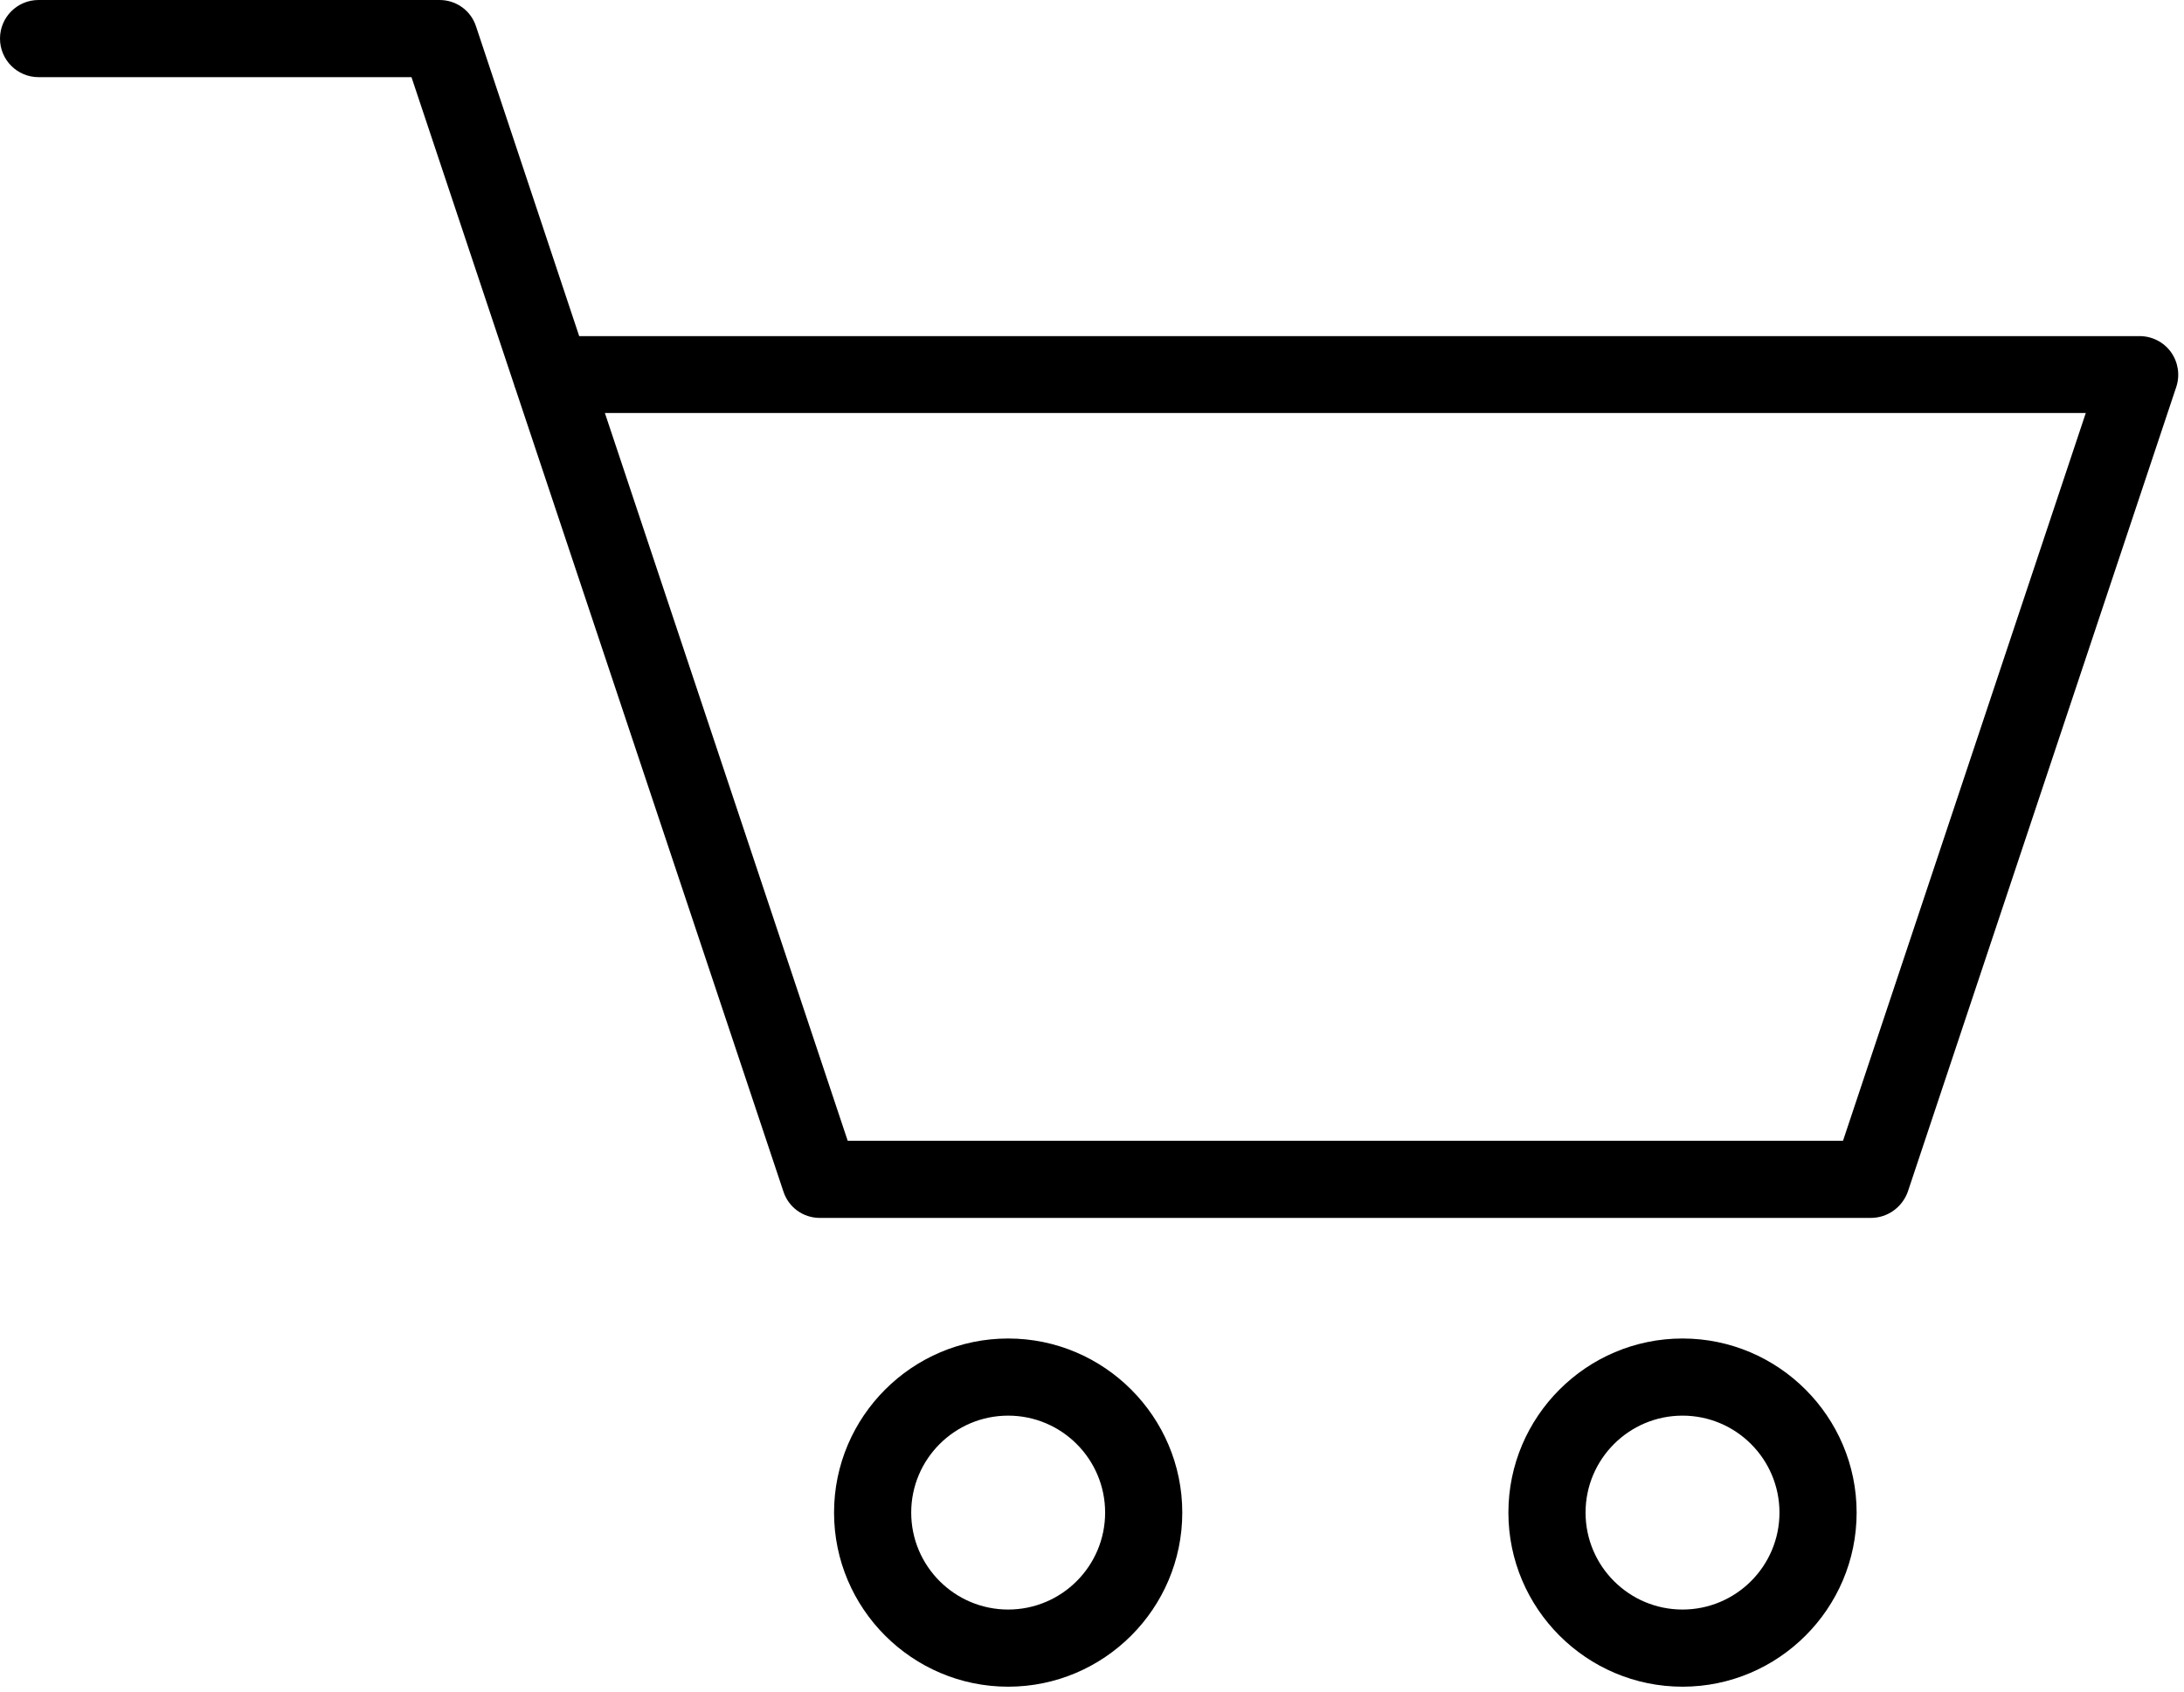
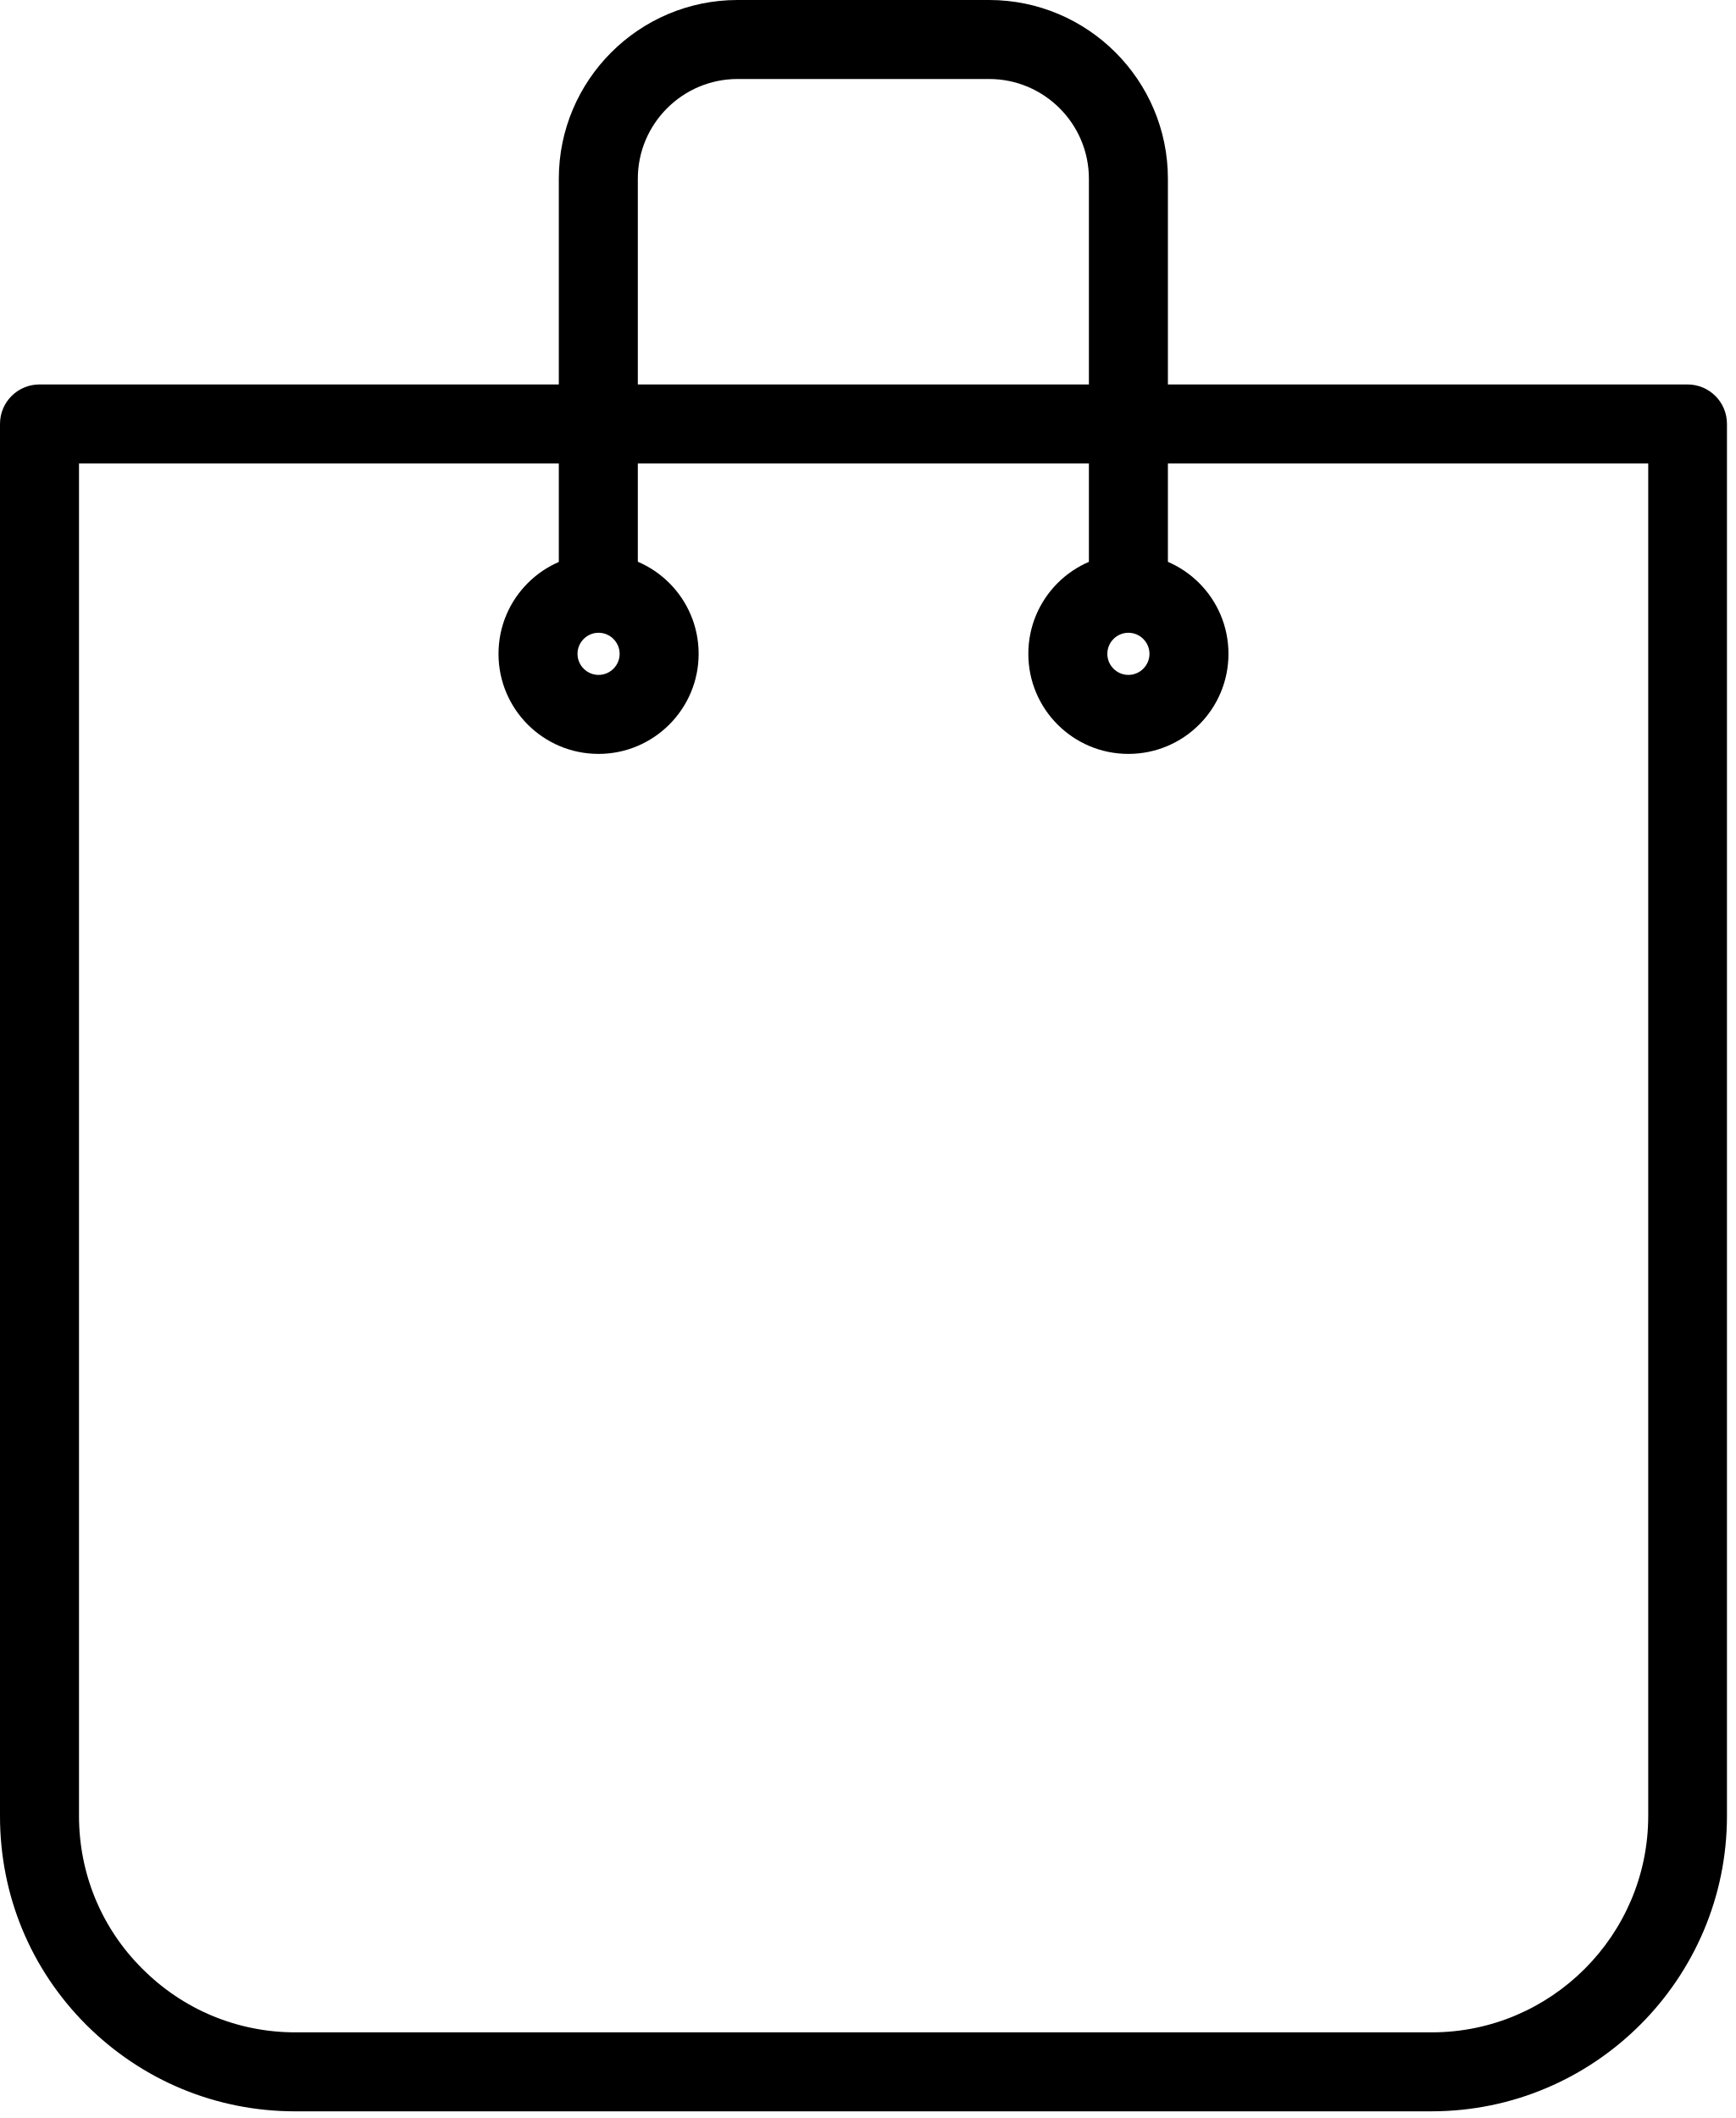
- <svg xmlns="http://www.w3.org/2000/svg" width="173" height="134" viewBox="0 0 173 134" fill="none">
-   <path d="M148.188 96.484H64.947C63.623 96.484 62.461 95.649 62.054 94.386L40.826 30.783C40.785 30.681 40.744 30.579 40.724 30.478L32.595 6.112H3.056C1.365 6.112 0 4.747 0 3.056C0 1.365 1.365 0 3.056 0H34.817C36.141 0 37.303 0.835 37.71 2.098L45.879 26.626H169.479C170.456 26.626 171.394 27.094 171.964 27.889C172.534 28.683 172.697 29.702 172.392 30.639L151.124 94.405C150.676 95.648 149.514 96.483 148.19 96.483L148.188 96.484ZM67.148 90.372H145.989L165.22 32.719H47.915L67.148 90.372Z" fill="black" />
-   <path d="M79.859 133.62C72.26 133.62 66.067 127.427 66.067 119.828C66.067 112.229 72.26 106.036 79.859 106.036C87.458 106.036 93.651 112.229 93.651 119.828C93.651 127.427 87.458 133.62 79.859 133.62ZM79.859 112.147C75.622 112.147 72.179 115.59 72.179 119.827C72.179 124.065 75.622 127.508 79.859 127.508C84.097 127.508 87.54 124.065 87.54 119.827C87.54 115.59 84.097 112.147 79.859 112.147Z" fill="black" />
-   <path d="M133.276 133.62C125.677 133.62 119.484 127.427 119.484 119.828C119.484 112.229 125.677 106.036 133.276 106.036C140.875 106.036 147.068 112.229 147.068 119.828C147.068 127.427 140.875 133.62 133.276 133.62ZM133.276 112.147C129.039 112.147 125.596 115.59 125.596 119.827C125.596 124.065 129.039 127.508 133.276 127.508C137.513 127.508 140.956 124.065 140.956 119.827C140.956 115.59 137.513 112.147 133.276 112.147Z" fill="black" />
+ <svg xmlns="http://www.w3.org/2000/svg" width="195" height="238" viewBox="0 0 195 238" fill="none">
+   <path d="M33.17 237.251C24.294 237.251 15.979 233.789 9.706 227.545C3.432 221.272 0 212.958 0 204.081V47.639C0 45.183 1.983 43.201 4.438 43.201H189.612C192.068 43.201 194.05 45.183 194.05 47.639V204.05C194.05 222.337 179.167 237.249 160.852 237.249L33.17 237.251ZM8.877 52.078V204.052C8.877 210.532 11.392 216.658 16.008 221.244C20.595 225.83 26.69 228.375 33.2 228.375H160.879C174.283 228.375 185.202 217.456 185.202 204.052V52.078H8.877Z" fill="black" />
+   <path d="M126.792 70.513C124.336 70.513 122.354 68.53 122.354 66.074V20.091C122.354 13.907 117.324 8.877 111.139 8.877H82.882C76.698 8.877 71.668 13.907 71.668 20.091V66.074C71.668 68.53 69.685 70.513 67.229 70.513C64.773 70.513 62.791 68.53 62.791 66.074V20.091C62.791 9.025 71.786 0 82.882 0H111.139C122.206 0 131.231 8.995 131.231 20.091V66.074C131.231 68.53 129.248 70.513 126.792 70.513Z" fill="black" />
+   <path d="M67.258 84.716C61.044 84.716 56.014 79.685 56.014 73.472C56.014 67.258 61.044 62.227 67.258 62.227C73.472 62.227 78.502 67.258 78.502 73.472C78.502 79.685 73.442 84.716 67.258 84.716ZM67.258 71.104C65.956 71.104 64.891 72.17 64.891 73.472C64.891 74.774 65.956 75.839 67.258 75.839C68.56 75.839 69.625 74.774 69.625 73.472C69.625 72.17 68.56 71.104 67.258 71.104Z" fill="black" />
+   <path d="M126.792 84.716C120.579 84.716 115.548 79.685 115.548 73.472C115.548 67.258 120.579 62.227 126.792 62.227C133.006 62.227 138.036 67.258 138.036 73.472C138.036 79.685 133.006 84.716 126.792 84.716ZM126.792 71.104C125.49 71.104 124.425 72.17 124.425 73.472C124.425 74.774 125.49 75.839 126.792 75.839C128.094 75.839 129.16 74.774 129.16 73.472C129.16 72.17 128.094 71.104 126.792 71.104Z" fill="black" />
</svg>
